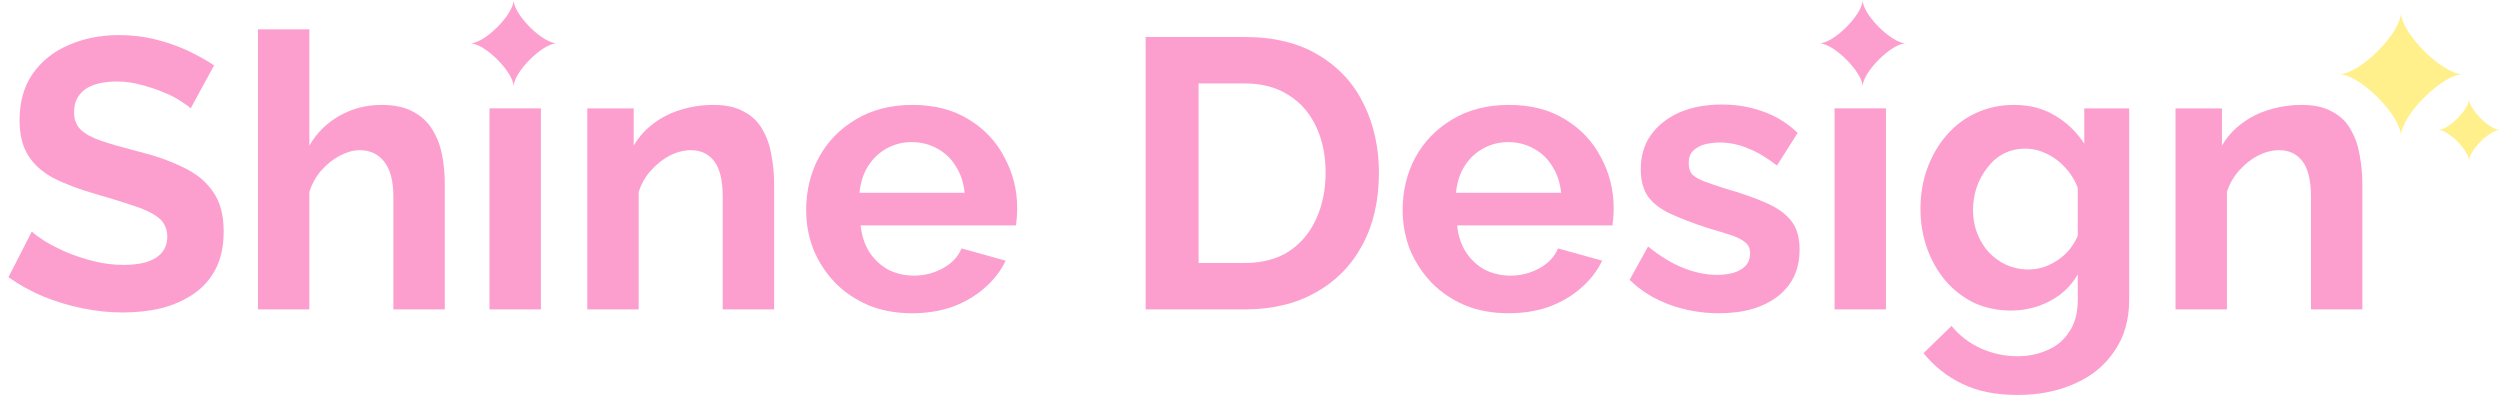
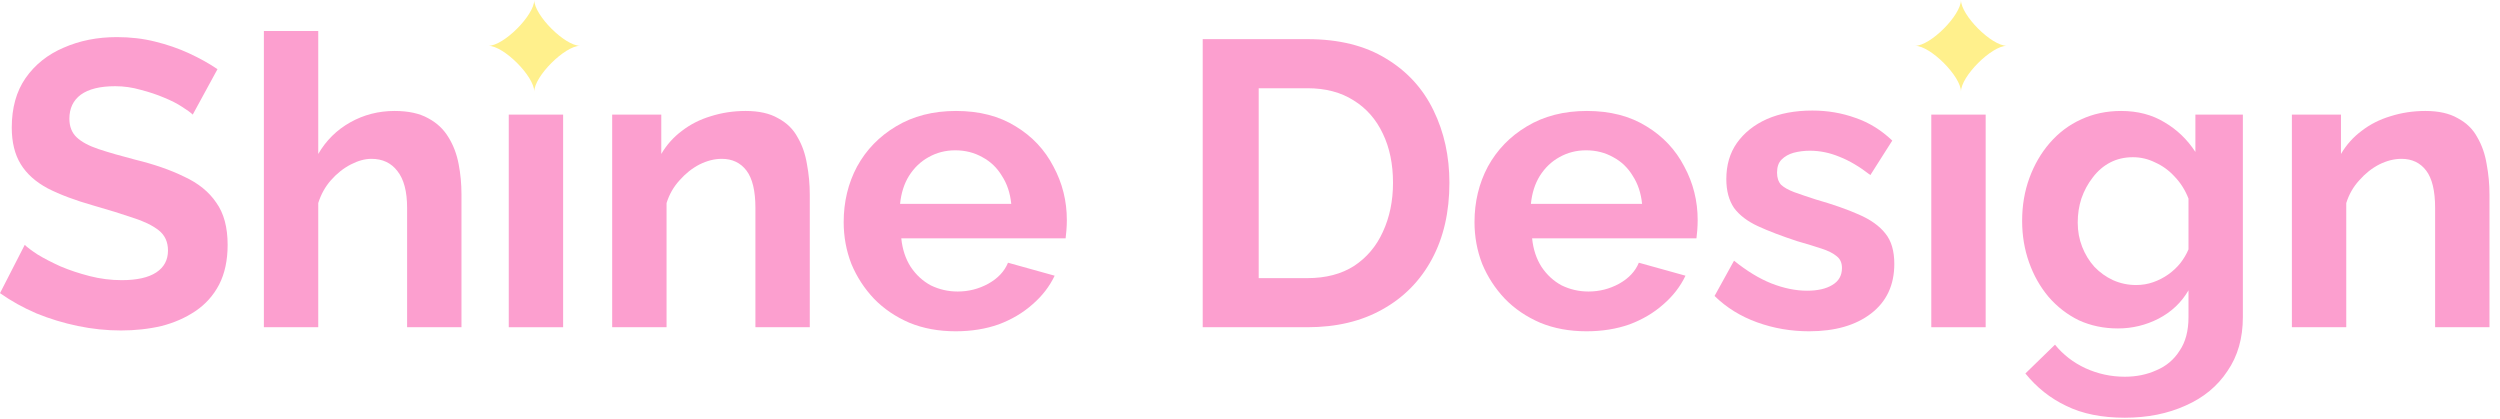
- <svg xmlns="http://www.w3.org/2000/svg" width="202" height="32" viewBox="0 0 202 32" fill="none">
-   <path d="M150.5 0C150.5 1.167 148.167 3.5 147 3.5C148.167 3.5 150.5 5.833 150.5 7C150.5 5.833 152.833 3.5 154 3.5C152.833 3.5 150.5 1.167 150.5 0Z" fill="#FC9FCF" />
-   <path d="M41.5 0C41.5 1.167 39.167 3.5 38 3.5C39.167 3.5 41.5 5.833 41.5 7C41.5 5.833 43.833 3.5 45 3.5C43.833 3.5 41.5 1.167 41.5 0Z" fill="#FC9FCF" />
-   <path d="M194 1C194 2.667 190.667 6 189 6C190.667 6 194 9.333 194 11C194 9.333 197.333 6 199 6C197.333 6 194 2.667 194 1Z" fill="#FFF08C" />
-   <path d="M199.5 8C199.5 8.833 197.833 10.5 197 10.5C197.833 10.5 199.5 12.167 199.5 13C199.5 12.167 201.167 10.5 202 10.5C201.167 10.5 199.5 8.833 199.5 8Z" fill="#FFF08C" />
-   <path d="M15.407 8.756C15.262 8.611 14.994 8.415 14.601 8.167C14.229 7.919 13.764 7.681 13.206 7.454C12.669 7.227 12.08 7.03 11.439 6.865C10.798 6.679 10.147 6.586 9.486 6.586C8.329 6.586 7.45 6.803 6.851 7.237C6.272 7.671 5.983 8.281 5.983 9.066C5.983 9.665 6.169 10.141 6.541 10.492C6.913 10.843 7.471 11.143 8.215 11.391C8.959 11.639 9.889 11.908 11.005 12.197C12.452 12.548 13.702 12.982 14.756 13.499C15.831 13.995 16.647 14.656 17.205 15.483C17.784 16.289 18.073 17.364 18.073 18.707C18.073 19.885 17.856 20.898 17.422 21.745C16.988 22.572 16.389 23.243 15.624 23.76C14.859 24.277 13.991 24.659 13.02 24.907C12.049 25.134 11.015 25.248 9.92 25.248C8.825 25.248 7.729 25.134 6.634 24.907C5.539 24.68 4.485 24.359 3.472 23.946C2.459 23.512 1.529 22.995 0.682 22.396L2.573 18.707C2.759 18.893 3.09 19.141 3.565 19.451C4.04 19.74 4.619 20.04 5.301 20.35C5.983 20.639 6.727 20.887 7.533 21.094C8.339 21.301 9.155 21.404 9.982 21.404C11.139 21.404 12.018 21.208 12.617 20.815C13.216 20.422 13.516 19.864 13.516 19.141C13.516 18.48 13.278 17.963 12.803 17.591C12.328 17.219 11.666 16.899 10.819 16.63C9.972 16.341 8.969 16.031 7.812 15.7C6.427 15.307 5.27 14.873 4.34 14.398C3.41 13.902 2.718 13.282 2.263 12.538C1.808 11.794 1.581 10.864 1.581 9.748C1.581 8.239 1.932 6.979 2.635 5.966C3.358 4.933 4.33 4.158 5.549 3.641C6.768 3.104 8.122 2.835 9.61 2.835C10.643 2.835 11.615 2.949 12.524 3.176C13.454 3.403 14.322 3.703 15.128 4.075C15.934 4.447 16.657 4.85 17.298 5.284L15.407 8.756Z" fill="#FC9FCF" />
-   <path d="M35.939 25H31.785V15.886C31.785 14.625 31.537 13.685 31.041 13.065C30.566 12.445 29.904 12.135 29.057 12.135C28.561 12.135 28.034 12.28 27.476 12.569C26.918 12.858 26.412 13.261 25.957 13.778C25.523 14.274 25.203 14.853 24.996 15.514V25H20.842V2.37H24.996V11.763C25.595 10.73 26.412 9.924 27.445 9.345C28.478 8.766 29.605 8.477 30.824 8.477C31.878 8.477 32.736 8.663 33.397 9.035C34.058 9.386 34.575 9.872 34.947 10.492C35.319 11.091 35.577 11.773 35.722 12.538C35.867 13.282 35.939 14.057 35.939 14.863V25Z" fill="#FC9FCF" />
-   <path d="M39.551 25V8.756H43.705V25H39.551Z" fill="#FC9FCF" />
-   <path d="M62.549 25H58.395V15.886C58.395 14.584 58.168 13.633 57.713 13.034C57.259 12.435 56.628 12.135 55.822 12.135C55.264 12.135 54.696 12.28 54.117 12.569C53.559 12.858 53.053 13.261 52.598 13.778C52.144 14.274 51.813 14.853 51.606 15.514V25H47.452V8.756H51.203V11.763C51.617 11.06 52.144 10.471 52.784 9.996C53.425 9.5 54.159 9.128 54.985 8.88C55.833 8.611 56.721 8.477 57.651 8.477C58.664 8.477 59.491 8.663 60.131 9.035C60.793 9.386 61.289 9.872 61.619 10.492C61.971 11.091 62.208 11.773 62.332 12.538C62.477 13.303 62.549 14.078 62.549 14.863V25Z" fill="#FC9FCF" />
-   <path d="M73.694 25.31C72.392 25.31 71.214 25.093 70.16 24.659C69.106 24.204 68.207 23.595 67.463 22.83C66.719 22.045 66.141 21.156 65.727 20.164C65.335 19.151 65.138 18.087 65.138 16.971C65.138 15.421 65.479 14.005 66.161 12.724C66.864 11.443 67.856 10.42 69.137 9.655C70.439 8.87 71.969 8.477 73.725 8.477C75.503 8.477 77.022 8.87 78.282 9.655C79.543 10.42 80.504 11.443 81.165 12.724C81.847 13.985 82.188 15.349 82.188 16.816C82.188 17.064 82.178 17.322 82.157 17.591C82.137 17.839 82.116 18.046 82.095 18.211H69.54C69.623 19.038 69.861 19.761 70.253 20.381C70.667 21.001 71.183 21.476 71.803 21.807C72.444 22.117 73.126 22.272 73.849 22.272C74.676 22.272 75.451 22.076 76.174 21.683C76.918 21.27 77.425 20.732 77.693 20.071L81.258 21.063C80.866 21.89 80.297 22.623 79.553 23.264C78.83 23.905 77.972 24.411 76.98 24.783C75.988 25.134 74.893 25.31 73.694 25.31ZM69.447 15.576H77.941C77.859 14.749 77.621 14.036 77.228 13.437C76.856 12.817 76.36 12.342 75.74 12.011C75.12 11.66 74.428 11.484 73.663 11.484C72.919 11.484 72.237 11.66 71.617 12.011C71.018 12.342 70.522 12.817 70.129 13.437C69.757 14.036 69.53 14.749 69.447 15.576Z" fill="#FC9FCF" />
-   <path d="M92.569 25V2.99H100.567C102.965 2.99 104.969 3.486 106.581 4.478C108.193 5.449 109.402 6.772 110.208 8.446C111.014 10.099 111.417 11.939 111.417 13.964C111.417 16.196 110.973 18.139 110.084 19.792C109.196 21.445 107.935 22.727 106.302 23.636C104.69 24.545 102.779 25 100.567 25H92.569ZM107.108 13.964C107.108 12.538 106.85 11.288 106.333 10.213C105.817 9.118 105.073 8.27 104.101 7.671C103.13 7.051 101.952 6.741 100.567 6.741H96.847V21.249H100.567C101.973 21.249 103.161 20.939 104.132 20.319C105.104 19.678 105.837 18.81 106.333 17.715C106.85 16.599 107.108 15.349 107.108 13.964Z" fill="#FC9FCF" />
-   <path d="M121.89 25.31C120.588 25.31 119.41 25.093 118.356 24.659C117.302 24.204 116.403 23.595 115.659 22.83C114.915 22.045 114.336 21.156 113.923 20.164C113.53 19.151 113.334 18.087 113.334 16.971C113.334 15.421 113.675 14.005 114.357 12.724C115.059 11.443 116.051 10.42 117.333 9.655C118.635 8.87 120.164 8.477 121.921 8.477C123.698 8.477 125.217 8.87 126.478 9.655C127.738 10.42 128.699 11.443 129.361 12.724C130.043 13.985 130.384 15.349 130.384 16.816C130.384 17.064 130.373 17.322 130.353 17.591C130.332 17.839 130.311 18.046 130.291 18.211H117.736C117.818 19.038 118.056 19.761 118.449 20.381C118.862 21.001 119.379 21.476 119.999 21.807C120.639 22.117 121.321 22.272 122.045 22.272C122.871 22.272 123.646 22.076 124.37 21.683C125.114 21.27 125.62 20.732 125.889 20.071L129.454 21.063C129.061 21.89 128.493 22.623 127.749 23.264C127.025 23.905 126.168 24.411 125.176 24.783C124.184 25.134 123.088 25.31 121.89 25.31ZM117.643 15.576H126.137C126.054 14.749 125.816 14.036 125.424 13.437C125.052 12.817 124.556 12.342 123.936 12.011C123.316 11.66 122.623 11.484 121.859 11.484C121.115 11.484 120.433 11.66 119.813 12.011C119.213 12.342 118.717 12.817 118.325 13.437C117.953 14.036 117.725 14.749 117.643 15.576Z" fill="#FC9FCF" />
-   <path d="M138.897 25.31C137.513 25.31 136.19 25.083 134.929 24.628C133.669 24.173 132.584 23.502 131.674 22.613L133.162 19.916C134.134 20.701 135.084 21.28 136.014 21.652C136.965 22.024 137.874 22.21 138.742 22.21C139.548 22.21 140.189 22.065 140.664 21.776C141.16 21.487 141.408 21.053 141.408 20.474C141.408 20.081 141.274 19.782 141.005 19.575C140.737 19.348 140.344 19.151 139.827 18.986C139.331 18.821 138.722 18.635 137.998 18.428C136.8 18.035 135.797 17.653 134.991 17.281C134.185 16.909 133.576 16.444 133.162 15.886C132.77 15.307 132.573 14.574 132.573 13.685C132.573 12.61 132.842 11.691 133.379 10.926C133.937 10.141 134.702 9.531 135.673 9.097C136.665 8.663 137.823 8.446 139.145 8.446C140.303 8.446 141.398 8.632 142.431 9.004C143.465 9.355 144.405 9.934 145.252 10.74L143.578 13.375C142.752 12.734 141.966 12.269 141.222 11.98C140.478 11.67 139.724 11.515 138.959 11.515C138.525 11.515 138.112 11.567 137.719 11.67C137.347 11.773 137.037 11.949 136.789 12.197C136.562 12.424 136.448 12.755 136.448 13.189C136.448 13.582 136.552 13.892 136.758 14.119C136.986 14.326 137.316 14.512 137.75 14.677C138.205 14.842 138.753 15.028 139.393 15.235C140.695 15.607 141.791 15.989 142.679 16.382C143.589 16.775 144.271 17.26 144.725 17.839C145.18 18.397 145.407 19.172 145.407 20.164C145.407 21.776 144.818 23.037 143.64 23.946C142.462 24.855 140.881 25.31 138.897 25.31Z" fill="#FC9FCF" />
-   <path d="M148.233 25V8.756H152.387V25H148.233Z" fill="#FC9FCF" />
-   <path d="M162.489 25.093C161.414 25.093 160.422 24.886 159.513 24.473C158.624 24.039 157.849 23.44 157.188 22.675C156.547 21.91 156.051 21.032 155.7 20.04C155.349 19.048 155.173 17.994 155.173 16.878C155.173 15.7 155.359 14.605 155.731 13.592C156.103 12.579 156.62 11.691 157.281 10.926C157.963 10.141 158.759 9.541 159.668 9.128C160.598 8.694 161.621 8.477 162.737 8.477C163.998 8.477 165.103 8.766 166.054 9.345C167.005 9.903 167.79 10.657 168.41 11.608V8.756H172.037V24.225C172.037 25.837 171.644 27.211 170.859 28.348C170.094 29.505 169.03 30.384 167.666 30.983C166.302 31.603 164.752 31.913 163.016 31.913C161.259 31.913 159.771 31.613 158.552 31.014C157.333 30.435 156.289 29.609 155.421 28.534L157.684 26.333C158.304 27.098 159.079 27.697 160.009 28.131C160.96 28.565 161.962 28.782 163.016 28.782C163.905 28.782 164.711 28.617 165.434 28.286C166.178 27.976 166.767 27.48 167.201 26.798C167.656 26.137 167.883 25.279 167.883 24.225V22.179C167.346 23.109 166.581 23.832 165.589 24.349C164.618 24.845 163.584 25.093 162.489 25.093ZM163.884 21.776C164.339 21.776 164.773 21.704 165.186 21.559C165.599 21.414 165.982 21.218 166.333 20.97C166.684 20.722 166.994 20.433 167.263 20.102C167.532 19.751 167.738 19.399 167.883 19.048V15.173C167.635 14.532 167.284 13.974 166.829 13.499C166.395 13.024 165.899 12.662 165.341 12.414C164.804 12.145 164.235 12.011 163.636 12.011C162.995 12.011 162.417 12.145 161.9 12.414C161.383 12.683 160.939 13.065 160.567 13.561C160.195 14.036 159.906 14.574 159.699 15.173C159.513 15.752 159.42 16.361 159.42 17.002C159.42 17.663 159.534 18.283 159.761 18.862C159.988 19.441 160.298 19.947 160.691 20.381C161.104 20.815 161.58 21.156 162.117 21.404C162.675 21.652 163.264 21.776 163.884 21.776Z" fill="#FC9FCF" />
-   <path d="M190.879 25H186.725V15.886C186.725 14.584 186.497 13.633 186.043 13.034C185.588 12.435 184.958 12.135 184.152 12.135C183.594 12.135 183.025 12.28 182.447 12.569C181.889 12.858 181.382 13.261 180.928 13.778C180.473 14.274 180.142 14.853 179.936 15.514V25H175.782V8.756H179.533V11.763C179.946 11.06 180.473 10.471 181.114 9.996C181.754 9.5 182.488 9.128 183.315 8.88C184.162 8.611 185.051 8.477 185.981 8.477C186.993 8.477 187.82 8.663 188.461 9.035C189.122 9.386 189.618 9.872 189.949 10.492C190.3 11.091 190.538 11.773 190.662 12.538C190.806 13.303 190.879 14.078 190.879 14.863V25Z" fill="#FC9FCF" />
+ <svg xmlns="http://www.w3.org/2000/svg" width="191" height="32" viewBox="0 0 191 32" fill="none">
+   <path d="M149.818 0C149.818 1.167 147.485 3.5 146.318 3.5C147.485 3.5 149.818 5.833 149.818 7C149.818 5.833 152.151 3.5 153.318 3.5C152.151 3.5 149.818 1.167 149.818 0Z" fill="#FFF08C" />
+   <path d="M40.818 0C40.818 1.167 38.485 3.5 37.318 3.5C38.485 3.5 40.818 5.833 40.818 7C40.818 5.833 43.151 3.5 44.318 3.5C43.151 3.5 40.818 1.167 40.818 0Z" fill="#FFF08C" />
+   <path d="M14.725 8.756C14.58 8.611 14.312 8.415 13.919 8.167C13.547 7.919 13.082 7.681 12.524 7.454C11.987 7.227 11.398 7.03 10.757 6.865C10.116 6.679 9.465 6.586 8.804 6.586C7.647 6.586 6.768 6.803 6.169 7.237C5.59 7.671 5.301 8.281 5.301 9.066C5.301 9.665 5.487 10.141 5.859 10.492C6.231 10.843 6.789 11.143 7.533 11.391C8.277 11.639 9.207 11.908 10.323 12.197C11.77 12.548 13.02 12.982 14.074 13.499C15.149 13.995 15.965 14.656 16.523 15.483C17.102 16.289 17.391 17.364 17.391 18.707C17.391 19.885 17.174 20.898 16.74 21.745C16.306 22.572 15.707 23.243 14.942 23.76C14.177 24.277 13.309 24.659 12.338 24.907C11.367 25.134 10.333 25.248 9.238 25.248C8.143 25.248 7.047 25.134 5.952 24.907C4.857 24.68 3.803 24.359 2.79 23.946C1.777 23.512 0.847 22.995 0 22.396L1.891 18.707C2.077 18.893 2.408 19.141 2.883 19.451C3.358 19.74 3.937 20.04 4.619 20.35C5.301 20.639 6.045 20.887 6.851 21.094C7.657 21.301 8.473 21.404 9.3 21.404C10.457 21.404 11.336 21.208 11.935 20.815C12.534 20.422 12.834 19.864 12.834 19.141C12.834 18.48 12.596 17.963 12.121 17.591C11.646 17.219 10.984 16.899 10.137 16.63C9.29 16.341 8.287 16.031 7.13 15.7C5.745 15.307 4.588 14.873 3.658 14.398C2.728 13.902 2.036 13.282 1.581 12.538C1.126 11.794 0.899 10.864 0.899 9.748C0.899 8.239 1.25 6.979 1.953 5.966C2.676 4.933 3.648 4.158 4.867 3.641C6.086 3.104 7.44 2.835 8.928 2.835C9.961 2.835 10.933 2.949 11.842 3.176C12.772 3.403 13.64 3.703 14.446 4.075C15.252 4.447 15.975 4.85 16.616 5.284L14.725 8.756Z" fill="#FC9FCF" />
+   <path d="M35.257 25H31.103V15.886C31.103 14.625 30.855 13.685 30.359 13.065C29.884 12.445 29.223 12.135 28.375 12.135C27.879 12.135 27.352 12.28 26.794 12.569C26.236 12.858 25.73 13.261 25.275 13.778C24.841 14.274 24.521 14.853 24.314 15.514V25H20.16V2.37H24.314V11.763C24.913 10.73 25.73 9.924 26.763 9.345C27.797 8.766 28.923 8.477 30.142 8.477C31.196 8.477 32.054 8.663 32.715 9.035C33.377 9.386 33.893 9.872 34.265 10.492C34.637 11.091 34.895 11.773 35.04 12.538C35.185 13.282 35.257 14.057 35.257 14.863V25Z" fill="#FC9FCF" />
+   <path d="M38.869 25V8.756H43.023V25H38.869Z" fill="#FC9FCF" />
+   <path d="M61.867 25H57.714V15.886C57.714 14.584 57.486 13.633 57.032 13.034C56.577 12.435 55.947 12.135 55.141 12.135C54.583 12.135 54.014 12.28 53.435 12.569C52.877 12.858 52.371 13.261 51.916 13.778C51.462 14.274 51.131 14.853 50.925 15.514V25H46.77V8.756H50.522V11.763C50.935 11.06 51.462 10.471 52.102 9.996C52.743 9.5 53.477 9.128 54.303 8.88C55.151 8.611 56.039 8.477 56.969 8.477C57.982 8.477 58.809 8.663 59.45 9.035C60.111 9.386 60.607 9.872 60.938 10.492C61.289 11.091 61.526 11.773 61.651 12.538C61.795 13.303 61.867 14.078 61.867 14.863V25Z" fill="#FC9FCF" />
+   <path d="M73.013 25.31C71.71 25.31 70.532 25.093 69.478 24.659C68.424 24.204 67.525 23.595 66.781 22.83C66.037 22.045 65.459 21.156 65.046 20.164C64.653 19.151 64.457 18.087 64.457 16.971C64.457 15.421 64.797 14.005 65.48 12.724C66.182 11.443 67.174 10.42 68.456 9.655C69.757 8.87 71.287 8.477 73.043 8.477C74.821 8.477 76.34 8.87 77.6 9.655C78.861 10.42 79.822 11.443 80.484 12.724C81.165 13.985 81.507 15.349 81.507 16.816C81.507 17.064 81.496 17.322 81.475 17.591C81.455 17.839 81.434 18.046 81.413 18.211H68.859C68.941 19.038 69.179 19.761 69.572 20.381C69.985 21.001 70.501 21.476 71.121 21.807C71.762 22.117 72.444 22.272 73.168 22.272C73.994 22.272 74.769 22.076 75.493 21.683C76.237 21.27 76.743 20.732 77.011 20.071L80.576 21.063C80.184 21.89 79.615 22.623 78.871 23.264C78.148 23.905 77.29 24.411 76.299 24.783C75.306 25.134 74.211 25.31 73.013 25.31ZM68.766 15.576H77.26C77.177 14.749 76.939 14.036 76.546 13.437C76.174 12.817 75.678 12.342 75.058 12.011C74.439 11.66 73.746 11.484 72.981 11.484C72.237 11.484 71.555 11.66 70.936 12.011C70.336 12.342 69.84 12.817 69.448 13.437C69.076 14.036 68.848 14.749 68.766 15.576Z" fill="#FC9FCF" />
+   <path d="M91.887 25V2.99H99.885C102.283 2.99 104.287 3.486 105.899 4.478C107.511 5.449 108.72 6.772 109.526 8.446C110.332 10.099 110.735 11.939 110.735 13.964C110.735 16.196 110.291 18.139 109.402 19.792C108.514 21.445 107.253 22.727 105.62 23.636C104.008 24.545 102.097 25 99.885 25H91.887ZM106.426 13.964C106.426 12.538 106.168 11.288 105.651 10.213C105.135 9.118 104.391 8.27 103.419 7.671C102.448 7.051 101.27 6.741 99.885 6.741H96.165V21.249H99.885C101.291 21.249 102.479 20.939 103.45 20.319C104.422 19.678 105.155 18.81 105.651 17.715C106.168 16.599 106.426 15.349 106.426 13.964Z" fill="#FC9FCF" />
+   <path d="M121.208 25.31C119.906 25.31 118.728 25.093 117.674 24.659C116.62 24.204 115.721 23.595 114.977 22.83C114.233 22.045 113.654 21.156 113.241 20.164C112.848 19.151 112.652 18.087 112.652 16.971C112.652 15.421 112.993 14.005 113.675 12.724C114.377 11.443 115.369 10.42 116.651 9.655C117.953 8.87 119.482 8.477 121.239 8.477C123.016 8.477 124.535 8.87 125.796 9.655C127.056 10.42 128.017 11.443 128.679 12.724C129.361 13.985 129.702 15.349 129.702 16.816C129.702 17.064 129.691 17.322 129.671 17.591C129.65 17.839 129.629 18.046 129.609 18.211H117.054C117.136 19.038 117.374 19.761 117.767 20.381C118.18 21.001 118.697 21.476 119.317 21.807C119.957 22.117 120.639 22.272 121.363 22.272C122.189 22.272 122.964 22.076 123.688 21.683C124.432 21.27 124.938 20.732 125.207 20.071L128.772 21.063C128.379 21.89 127.811 22.623 127.067 23.264C126.343 23.905 125.486 24.411 124.494 24.783C123.502 25.134 122.406 25.31 121.208 25.31ZM116.961 15.576H125.455C125.372 14.749 125.134 14.036 124.742 13.437C124.37 12.817 123.874 12.342 123.254 12.011C122.634 11.66 121.941 11.484 121.177 11.484C120.433 11.484 119.751 11.66 119.131 12.011C118.531 12.342 118.035 12.817 117.643 13.437C117.271 14.036 117.043 14.749 116.961 15.576Z" fill="#FC9FCF" />
+   <path d="M138.215 25.31C136.831 25.31 135.508 25.083 134.247 24.628C132.987 24.173 131.902 23.502 130.992 22.613L132.48 19.916C133.452 20.701 134.402 21.28 135.332 21.652C136.283 22.024 137.192 22.21 138.06 22.21C138.866 22.21 139.507 22.065 139.982 21.776C140.478 21.487 140.726 21.053 140.726 20.474C140.726 20.081 140.592 19.782 140.323 19.575C140.055 19.348 139.662 19.151 139.145 18.986C138.649 18.821 138.04 18.635 137.316 18.428C136.118 18.035 135.115 17.653 134.309 17.281C133.503 16.909 132.894 16.444 132.48 15.886C132.088 15.307 131.891 14.574 131.891 13.685C131.891 12.61 132.16 11.691 132.697 10.926C133.255 10.141 134.02 9.531 134.991 9.097C135.983 8.663 137.141 8.446 138.463 8.446C139.621 8.446 140.716 8.632 141.749 9.004C142.783 9.355 143.723 9.934 144.57 10.74L142.896 13.375C142.07 12.734 141.284 12.269 140.54 11.98C139.796 11.67 139.042 11.515 138.277 11.515C137.843 11.515 137.43 11.567 137.037 11.67C136.665 11.773 136.355 11.949 136.107 12.197C135.88 12.424 135.766 12.755 135.766 13.189C135.766 13.582 135.87 13.892 136.076 14.119C136.304 14.326 136.634 14.512 137.068 14.677C137.523 14.842 138.071 15.028 138.711 15.235C140.013 15.607 141.109 15.989 141.997 16.382C142.907 16.775 143.589 17.26 144.043 17.839C144.498 18.397 144.725 19.172 144.725 20.164C144.725 21.776 144.136 23.037 142.958 23.946C141.78 24.855 140.199 25.31 138.215 25.31Z" fill="#FC9FCF" />
+   <path d="M147.551 25V8.756H151.705V25H147.551Z" fill="#FC9FCF" />
+   <path d="M161.807 25.093C160.732 25.093 159.74 24.886 158.831 24.473C157.942 24.039 157.167 23.44 156.506 22.675C155.865 21.91 155.369 21.032 155.018 20.04C154.667 19.048 154.491 17.994 154.491 16.878C154.491 15.7 154.677 14.605 155.049 13.592C155.421 12.579 155.938 11.691 156.599 10.926C157.281 10.141 158.077 9.541 158.986 9.128C159.916 8.694 160.939 8.477 162.055 8.477C163.316 8.477 164.421 8.766 165.372 9.345C166.323 9.903 167.108 10.657 167.728 11.608V8.756H171.355V24.225C171.355 25.837 170.963 27.211 170.177 28.348C169.413 29.505 168.348 30.384 166.984 30.983C165.62 31.603 164.07 31.913 162.334 31.913C160.577 31.913 159.089 31.613 157.87 31.014C156.651 30.435 155.607 29.609 154.739 28.534L157.002 26.333C157.622 27.098 158.397 27.697 159.327 28.131C160.278 28.565 161.28 28.782 162.334 28.782C163.223 28.782 164.029 28.617 164.752 28.286C165.496 27.976 166.085 27.48 166.519 26.798C166.974 26.137 167.201 25.279 167.201 24.225V22.179C166.664 23.109 165.899 23.832 164.907 24.349C163.936 24.845 162.902 25.093 161.807 25.093ZM163.202 21.776C163.657 21.776 164.091 21.704 164.504 21.559C164.917 21.414 165.3 21.218 165.651 20.97C166.003 20.722 166.312 20.433 166.581 20.102C166.85 19.751 167.057 19.399 167.201 19.048V15.173C166.953 14.532 166.602 13.974 166.147 13.499C165.713 13.024 165.217 12.662 164.659 12.414C164.122 12.145 163.553 12.011 162.954 12.011C162.313 12.011 161.735 12.145 161.218 12.414C160.702 12.683 160.257 13.065 159.885 13.561C159.513 14.036 159.224 14.574 159.017 15.173C158.831 15.752 158.738 16.361 158.738 17.002C158.738 17.663 158.852 18.283 159.079 18.862C159.307 19.441 159.617 19.947 160.009 20.381C160.423 20.815 160.898 21.156 161.435 21.404C161.993 21.652 162.582 21.776 163.202 21.776Z" fill="#FC9FCF" />
+   <path d="M190.197 25H186.043V15.886C186.043 14.584 185.815 13.633 185.361 13.034C184.906 12.435 184.276 12.135 183.47 12.135C182.912 12.135 182.343 12.28 181.765 12.569C181.207 12.858 180.7 13.261 180.246 13.778C179.791 14.274 179.46 14.853 179.254 15.514V25H175.1V8.756H178.851V11.763C179.264 11.06 179.791 10.471 180.432 9.996C181.072 9.5 181.806 9.128 182.633 8.88C183.48 8.611 184.369 8.477 185.299 8.477C186.311 8.477 187.138 8.663 187.779 9.035C188.44 9.386 188.936 9.872 189.267 10.492C189.618 11.091 189.856 11.773 189.98 12.538C190.124 13.303 190.197 14.078 190.197 14.863V25Z" fill="#FC9FCF" />
</svg>
